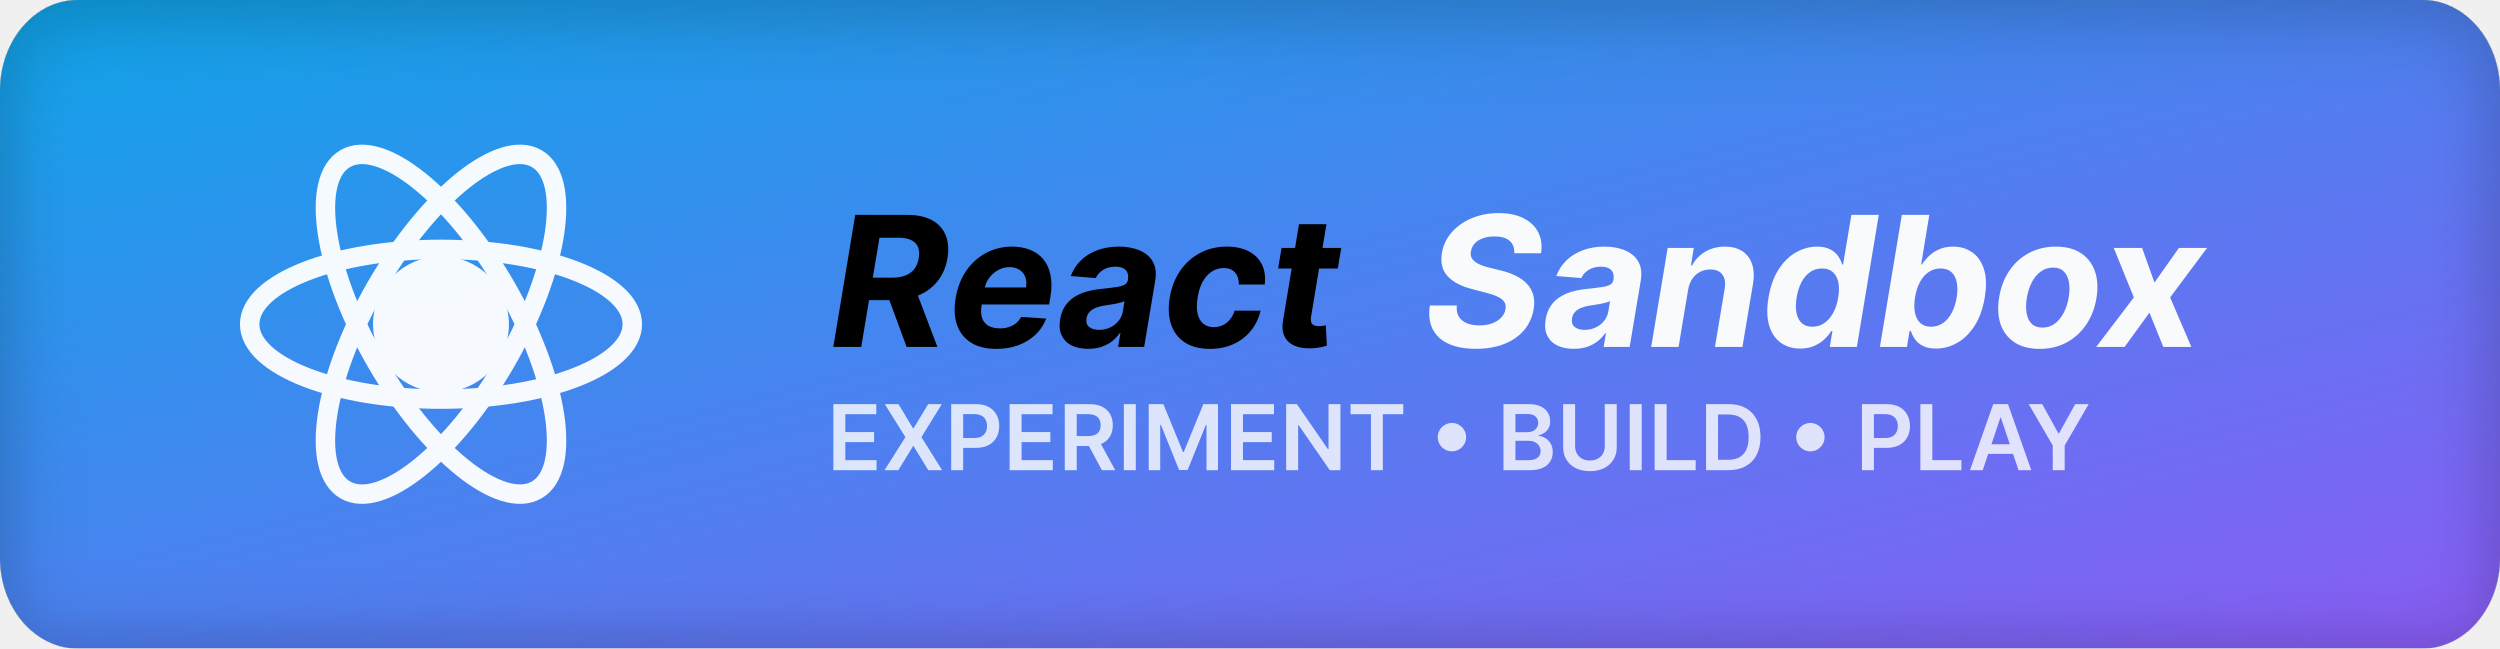
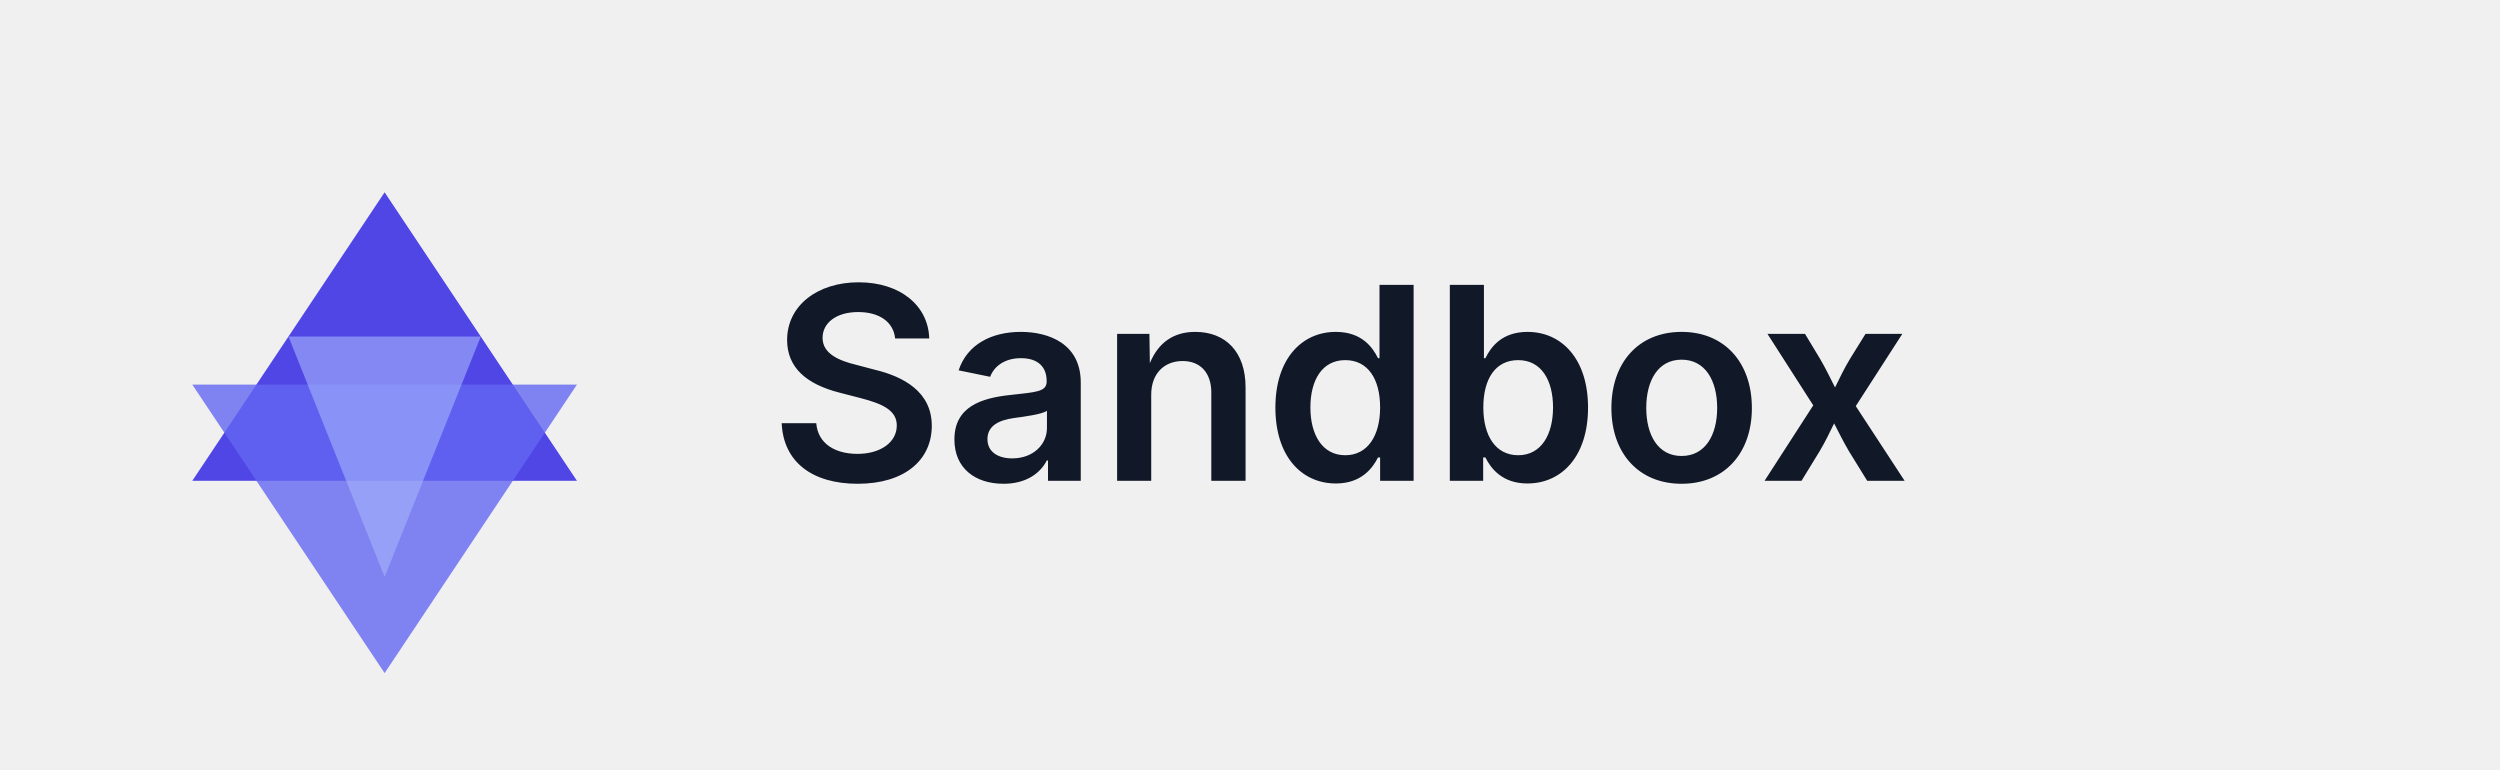
- <svg xmlns="http://www.w3.org/2000/svg" width="771" height="200" viewBox="0 0 771 200" fill="none">
-   <g clip-path="url(#clip0_3051_101)">
-     <g filter="url(#filter0_i_3051_101)">
-       <path d="M747.013 0H23.987C10.739 0 0 12.536 0 28V172C0 187.464 10.739 200 23.987 200H747.013C760.261 200 771 187.464 771 172V28C771 12.536 760.261 0 747.013 0Z" fill="white" fill-opacity="0.06" />
-       <path d="M747.013 0H23.987C10.739 0 0 12.536 0 28V172C0 187.464 10.739 200 23.987 200H747.013C760.261 200 771 187.464 771 172V28C771 12.536 760.261 0 747.013 0Z" fill="url(#paint0_linear_3051_101)" />
-       <g opacity="0.95">
-         <path d="M136 117.957C145.917 117.957 153.957 109.917 153.957 100C153.957 90.083 145.917 82.043 136 82.043C126.083 82.043 118.043 90.083 118.043 100C118.043 109.917 126.083 117.957 136 117.957Z" fill="white" stroke="white" stroke-width="6" stroke-linecap="round" />
-         <path d="M136 123.087C168.585 123.087 195 112.751 195 100C195 87.249 168.585 76.913 136 76.913C103.415 76.913 77 87.249 77 100C77 112.751 103.415 123.087 136 123.087Z" stroke="white" stroke-width="6" stroke-linecap="round" />
-         <path d="M116.006 111.543C132.299 139.763 154.458 157.471 165.5 151.096C176.542 144.72 172.286 116.676 155.994 88.457C139.701 60.237 117.542 42.529 106.5 48.904C95.458 55.28 99.714 83.324 116.006 111.543Z" stroke="white" stroke-width="6" stroke-linecap="round" />
-         <path d="M155.994 111.543C172.286 83.324 176.542 55.28 165.5 48.904C154.458 42.529 132.299 60.237 116.006 88.457C99.714 116.676 95.458 144.72 106.5 151.096C117.542 157.471 139.701 139.763 155.994 111.543Z" stroke="white" stroke-width="6" stroke-linecap="round" />
-       </g>
-     </g>
-     <path d="M256.994 107L263.756 66.273H279.824C282.9 66.273 285.432 66.816 287.42 67.903C289.422 68.99 290.828 70.535 291.636 72.537C292.458 74.526 292.651 76.872 292.213 79.577C291.762 82.281 290.788 84.601 289.29 86.537C287.805 88.472 285.869 89.964 283.483 91.011C281.11 92.046 278.359 92.562 275.23 92.562H264.472L265.665 85.642H275.011C276.655 85.642 278.061 85.417 279.227 84.966C280.394 84.515 281.315 83.839 281.991 82.938C282.681 82.036 283.132 80.916 283.344 79.577C283.569 78.211 283.49 77.071 283.105 76.156C282.721 75.228 282.025 74.526 281.017 74.048C280.009 73.558 278.684 73.312 277.04 73.312H271.233L265.605 107H256.994ZM282.051 88.466L289.111 107H279.605L272.764 88.466H282.051ZM307.262 107.597C304.133 107.597 301.541 106.96 299.487 105.688C297.432 104.402 295.987 102.585 295.151 100.239C294.329 97.879 294.19 95.088 294.734 91.867C295.264 88.724 296.331 85.967 297.935 83.594C299.553 81.221 301.581 79.371 304.021 78.046C306.46 76.72 309.178 76.057 312.174 76.057C314.189 76.057 316.012 76.382 317.643 77.031C319.287 77.668 320.652 78.635 321.739 79.935C322.826 81.221 323.569 82.831 323.967 84.767C324.378 86.703 324.371 88.97 323.947 91.568L323.569 93.895H297.796L298.612 88.645H316.43C316.629 87.425 316.549 86.345 316.191 85.403C315.833 84.462 315.237 83.726 314.401 83.196C313.566 82.653 312.539 82.381 311.319 82.381C310.073 82.381 308.906 82.686 307.819 83.296C306.732 83.905 305.817 84.707 305.075 85.702C304.345 86.683 303.875 87.75 303.663 88.903L302.728 94.114C302.463 95.718 302.516 97.05 302.887 98.111C303.272 99.171 303.934 99.967 304.876 100.497C305.817 101.014 307.01 101.273 308.455 101.273C309.397 101.273 310.278 101.14 311.1 100.875C311.935 100.61 312.678 100.219 313.327 99.702C313.977 99.171 314.507 98.515 314.918 97.733L322.654 98.25C321.938 100.133 320.851 101.777 319.393 103.182C317.934 104.574 316.178 105.661 314.123 106.443C312.081 107.212 309.794 107.597 307.262 107.597ZM335.575 107.577C333.64 107.577 331.963 107.239 330.544 106.562C329.139 105.873 328.105 104.852 327.442 103.5C326.779 102.148 326.613 100.471 326.945 98.469C327.236 96.772 327.786 95.353 328.595 94.213C329.417 93.06 330.418 92.132 331.598 91.429C332.778 90.726 334.084 90.189 335.516 89.818C336.961 89.447 338.452 89.195 339.99 89.062C341.767 88.877 343.212 88.698 344.325 88.526C345.452 88.353 346.294 88.108 346.851 87.79C347.408 87.458 347.746 86.968 347.865 86.318V86.199C348.064 84.953 347.832 83.985 347.169 83.296C346.519 82.593 345.479 82.242 344.047 82.242C342.536 82.242 341.25 82.573 340.189 83.236C339.142 83.899 338.393 84.74 337.942 85.761L330.226 85.125C330.915 83.269 331.956 81.665 333.348 80.312C334.753 78.947 336.444 77.9 338.419 77.171C340.394 76.428 342.608 76.057 345.061 76.057C346.758 76.057 348.342 76.256 349.814 76.653C351.299 77.051 352.578 77.668 353.652 78.503C354.739 79.338 355.521 80.412 355.999 81.724C356.489 83.024 356.589 84.581 356.297 86.398L352.857 107H344.822L345.538 102.764H345.3C344.65 103.719 343.855 104.561 342.913 105.29C341.972 106.006 340.892 106.569 339.672 106.98C338.452 107.378 337.087 107.577 335.575 107.577ZM338.976 101.73C340.209 101.73 341.342 101.485 342.376 100.994C343.424 100.491 344.286 99.814 344.962 98.966C345.651 98.117 346.089 97.156 346.274 96.082L346.791 92.841C346.526 93.013 346.142 93.166 345.638 93.298C345.147 93.431 344.61 93.557 344.027 93.676C343.457 93.782 342.88 93.882 342.297 93.974C341.714 94.054 341.19 94.133 340.726 94.213C339.705 94.359 338.79 94.591 337.982 94.909C337.173 95.227 336.517 95.658 336.013 96.202C335.509 96.732 335.197 97.395 335.078 98.19C334.893 99.344 335.164 100.225 335.893 100.835C336.636 101.432 337.663 101.73 338.976 101.73ZM373.151 107.597C370.009 107.597 367.423 106.934 365.395 105.608C363.38 104.269 361.968 102.413 361.159 100.04C360.364 97.667 360.224 94.936 360.741 91.847C361.245 88.718 362.299 85.974 363.903 83.614C365.508 81.24 367.543 79.391 370.009 78.065C372.488 76.726 375.272 76.057 378.361 76.057C381.026 76.057 383.279 76.541 385.122 77.508C386.965 78.476 388.317 79.835 389.179 81.585C390.041 83.335 390.332 85.39 390.054 87.75H382.08C382.093 86.239 381.702 85.012 380.906 84.071C380.111 83.13 378.944 82.659 377.406 82.659C376.08 82.659 374.861 83.017 373.747 83.733C372.647 84.436 371.712 85.463 370.943 86.815C370.188 88.168 369.657 89.805 369.352 91.727C369.034 93.676 369.027 95.333 369.332 96.699C369.637 98.064 370.221 99.105 371.082 99.821C371.944 100.537 373.031 100.895 374.344 100.895C375.325 100.895 376.233 100.696 377.068 100.298C377.917 99.901 378.659 99.324 379.295 98.568C379.932 97.799 380.422 96.878 380.767 95.804H388.761C388.218 98.151 387.23 100.205 385.798 101.969C384.38 103.732 382.597 105.111 380.449 106.105C378.301 107.099 375.868 107.597 373.151 107.597ZM413.634 76.454L412.58 82.818H394.165L395.239 76.454H413.634ZM400.609 69.136H409.08L404.347 97.614C404.215 98.396 404.235 99.006 404.407 99.443C404.579 99.867 404.864 100.166 405.262 100.338C405.673 100.51 406.164 100.597 406.734 100.597C407.131 100.597 407.536 100.563 407.947 100.497C408.358 100.418 408.669 100.358 408.881 100.318L409.2 106.622C408.722 106.768 408.079 106.927 407.271 107.099C406.475 107.272 405.534 107.378 404.447 107.418C402.379 107.497 400.629 107.225 399.197 106.602C397.765 105.966 396.737 104.991 396.114 103.679C395.491 102.366 395.359 100.716 395.717 98.727L400.609 69.136Z" fill="black" />
-     <path d="M467.009 78.105C467.076 76.448 466.592 75.169 465.558 74.267C464.537 73.365 462.992 72.915 460.924 72.915C459.519 72.915 458.299 73.114 457.265 73.511C456.231 73.896 455.402 74.433 454.779 75.122C454.169 75.798 453.791 76.581 453.646 77.469C453.5 78.198 453.546 78.834 453.785 79.378C454.037 79.921 454.428 80.392 454.958 80.79C455.502 81.174 456.145 81.512 456.887 81.804C457.629 82.082 458.418 82.321 459.254 82.52L462.754 83.395C464.464 83.793 466.002 84.323 467.367 84.986C468.746 85.649 469.899 86.464 470.827 87.432C471.769 88.4 472.432 89.54 472.816 90.852C473.201 92.165 473.254 93.669 472.975 95.367C472.551 97.859 471.563 100.02 470.012 101.849C468.461 103.666 466.426 105.078 463.907 106.085C461.388 107.08 458.471 107.577 455.157 107.577C451.869 107.577 449.092 107.073 446.825 106.065C444.558 105.058 442.907 103.566 441.873 101.591C440.852 99.602 440.547 97.143 440.958 94.213H449.29C449.145 95.579 449.344 96.719 449.887 97.633C450.444 98.535 451.272 99.218 452.373 99.682C453.473 100.133 454.766 100.358 456.251 100.358C457.722 100.358 459.028 100.146 460.168 99.722C461.322 99.297 462.256 98.707 462.972 97.952C463.688 97.196 464.126 96.328 464.285 95.347C464.444 94.432 464.305 93.663 463.867 93.04C463.43 92.417 462.727 91.886 461.759 91.449C460.805 90.998 459.618 90.6 458.2 90.256L453.944 89.142C450.656 88.307 448.17 87.001 446.487 85.224C444.803 83.448 444.2 81.055 444.677 78.046C445.101 75.579 446.129 73.425 447.759 71.582C449.403 69.726 451.471 68.288 453.964 67.267C456.469 66.233 459.207 65.716 462.177 65.716C465.2 65.716 467.752 66.24 469.833 67.287C471.915 68.321 473.433 69.766 474.387 71.622C475.342 73.478 475.633 75.639 475.262 78.105H467.009ZM485.31 107.577C483.374 107.577 481.697 107.239 480.278 106.562C478.873 105.873 477.839 104.852 477.176 103.5C476.513 102.148 476.348 100.471 476.679 98.469C476.971 96.772 477.521 95.353 478.33 94.213C479.152 93.06 480.152 92.132 481.332 91.429C482.512 90.726 483.818 90.189 485.25 89.818C486.695 89.447 488.187 89.195 489.724 89.062C491.501 88.877 492.946 88.698 494.06 88.526C495.187 88.353 496.028 88.108 496.585 87.79C497.142 87.458 497.48 86.968 497.599 86.318V86.199C497.798 84.953 497.566 83.985 496.903 83.296C496.254 82.593 495.213 82.242 493.781 82.242C492.27 82.242 490.984 82.573 489.923 83.236C488.876 83.899 488.127 84.74 487.676 85.761L479.96 85.125C480.65 83.269 481.69 81.665 483.082 80.312C484.488 78.947 486.178 77.9 488.153 77.171C490.129 76.428 492.343 76.057 494.795 76.057C496.492 76.057 498.077 76.256 499.548 76.653C501.033 77.051 502.313 77.668 503.386 78.503C504.473 79.338 505.256 80.412 505.733 81.724C506.223 83.024 506.323 84.581 506.031 86.398L502.591 107H494.557L495.273 102.764H495.034C494.384 103.719 493.589 104.561 492.648 105.29C491.706 106.006 490.626 106.569 489.406 106.98C488.187 107.378 486.821 107.577 485.31 107.577ZM488.71 101.73C489.943 101.73 491.077 101.485 492.111 100.994C493.158 100.491 494.02 99.814 494.696 98.966C495.385 98.117 495.823 97.156 496.009 96.082L496.526 92.841C496.26 93.013 495.876 93.166 495.372 93.298C494.882 93.431 494.345 93.557 493.761 93.676C493.191 93.782 492.615 93.882 492.031 93.974C491.448 94.054 490.924 94.133 490.46 94.213C489.439 94.359 488.525 94.591 487.716 94.909C486.907 95.227 486.251 95.658 485.747 96.202C485.243 96.732 484.932 97.395 484.812 98.19C484.627 99.344 484.899 100.225 485.628 100.835C486.37 101.432 487.398 101.73 488.71 101.73ZM520.618 89.341L517.675 107H509.223L514.314 76.454H522.368L521.493 81.844H521.831C522.799 80.054 524.164 78.642 525.928 77.608C527.704 76.574 529.726 76.057 531.993 76.057C534.114 76.057 535.884 76.521 537.303 77.449C538.734 78.377 539.742 79.696 540.325 81.406C540.922 83.117 541.021 85.165 540.624 87.551L537.362 107H528.891L531.893 89.062C532.198 87.193 531.96 85.735 531.178 84.688C530.409 83.627 529.169 83.097 527.459 83.097C526.319 83.097 525.271 83.342 524.317 83.832C523.362 84.323 522.56 85.039 521.911 85.98C521.274 86.908 520.843 88.028 520.618 89.341ZM555.215 107.497C552.882 107.497 550.873 106.901 549.19 105.707C547.519 104.501 546.326 102.731 545.61 100.398C544.907 98.051 544.841 95.174 545.411 91.767C545.995 88.267 547.042 85.357 548.553 83.037C550.065 80.704 551.854 78.96 553.923 77.807C555.991 76.64 558.145 76.057 560.386 76.057C562.083 76.057 563.455 76.349 564.502 76.932C565.563 77.502 566.378 78.218 566.948 79.079C567.518 79.928 567.916 80.763 568.141 81.585H568.4L570.965 66.273H579.417L572.656 107H564.303L565.119 102.108H564.761C564.23 102.956 563.528 103.798 562.653 104.634C561.791 105.455 560.744 106.138 559.511 106.682C558.291 107.225 556.859 107.497 555.215 107.497ZM558.954 100.756C560.306 100.756 561.526 100.384 562.613 99.642C563.7 98.886 564.615 97.832 565.357 96.48C566.1 95.128 566.617 93.544 566.908 91.727C567.213 89.911 567.22 88.333 566.928 86.994C566.637 85.655 566.067 84.621 565.218 83.892C564.383 83.163 563.276 82.798 561.897 82.798C560.505 82.798 559.272 83.176 558.198 83.932C557.138 84.688 556.256 85.735 555.553 87.074C554.864 88.413 554.373 89.964 554.082 91.727C553.79 93.504 553.77 95.075 554.022 96.44C554.274 97.793 554.811 98.853 555.633 99.622C556.455 100.378 557.562 100.756 558.954 100.756ZM579.76 107L586.521 66.273H594.993L592.487 81.585H592.726C593.23 80.763 593.906 79.928 594.754 79.079C595.616 78.218 596.67 77.502 597.916 76.932C599.162 76.349 600.641 76.057 602.351 76.057C604.578 76.057 606.534 76.64 608.217 77.807C609.901 78.96 611.114 80.704 611.857 83.037C612.599 85.357 612.679 88.267 612.095 91.767C611.538 95.174 610.511 98.051 609.013 100.398C607.528 102.731 605.745 104.501 603.663 105.707C601.595 106.901 599.401 107.497 597.081 107.497C595.437 107.497 594.085 107.225 593.024 106.682C591.977 106.138 591.161 105.455 590.578 104.634C589.995 103.798 589.577 102.956 589.325 102.108H588.908L588.112 107H579.76ZM590.598 91.727C590.306 93.544 590.3 95.128 590.578 96.48C590.87 97.832 591.427 98.886 592.249 99.642C593.084 100.384 594.178 100.756 595.53 100.756C596.922 100.756 598.155 100.378 599.229 99.622C600.316 98.853 601.217 97.793 601.933 96.44C602.649 95.075 603.153 93.504 603.445 91.727C603.723 89.964 603.73 88.413 603.464 87.074C603.199 85.735 602.656 84.688 601.834 83.932C601.012 83.176 599.898 82.798 598.493 82.798C597.127 82.798 595.901 83.163 594.814 83.892C593.74 84.621 592.839 85.655 592.109 86.994C591.393 88.333 590.89 89.911 590.598 91.727ZM629.043 107.597C625.928 107.597 623.349 106.934 621.308 105.608C619.266 104.269 617.827 102.413 616.992 100.04C616.17 97.653 616.018 94.876 616.535 91.707C617.039 88.579 618.086 85.841 619.677 83.494C621.268 81.148 623.29 79.325 625.742 78.026C628.195 76.713 630.959 76.057 634.035 76.057C637.137 76.057 639.709 76.726 641.751 78.065C643.792 79.391 645.231 81.247 646.066 83.633C646.901 86.02 647.06 88.797 646.543 91.966C646.026 95.081 644.966 97.812 643.362 100.159C641.757 102.506 639.736 104.335 637.296 105.648C634.857 106.947 632.106 107.597 629.043 107.597ZM629.879 101.034C631.31 101.034 632.576 100.63 633.677 99.821C634.79 98.999 635.712 97.885 636.441 96.48C637.183 95.062 637.701 93.457 637.992 91.668C638.284 89.904 638.304 88.34 638.052 86.974C637.8 85.596 637.27 84.508 636.461 83.713C635.665 82.918 634.572 82.52 633.18 82.52C631.748 82.52 630.475 82.931 629.362 83.753C628.248 84.562 627.326 85.675 626.597 87.094C625.868 88.512 625.358 90.123 625.066 91.926C624.788 93.676 624.768 95.24 625.006 96.619C625.245 97.985 625.769 99.065 626.577 99.861C627.386 100.643 628.487 101.034 629.879 101.034ZM660.623 76.454L664.441 87.133L671.978 76.454H680.668L669.273 91.727L675.816 107H667.165L662.89 96.44L655.214 107H646.464L658.077 91.727L651.873 76.454H660.623Z" fill="#F8FAFC" />
-     <path d="M257.009 145V124.636H270.253V127.729H260.697V133.257H269.567V136.349H260.697V141.908H270.332V145H257.009ZM277.099 124.636L281.583 132.094H281.742L286.246 124.636H290.452L284.178 134.818L290.552 145H286.276L281.742 137.592H281.583L277.049 145H272.793L279.227 134.818L272.873 124.636H277.099ZM293.348 145V124.636H300.985C302.549 124.636 303.862 124.928 304.922 125.511C305.989 126.095 306.795 126.897 307.338 127.918C307.889 128.932 308.164 130.085 308.164 131.378C308.164 132.684 307.889 133.844 307.338 134.858C306.788 135.872 305.976 136.671 304.902 137.254C303.828 137.831 302.506 138.119 300.935 138.119H295.874V135.087H300.438C301.353 135.087 302.102 134.928 302.685 134.609C303.268 134.291 303.699 133.854 303.978 133.297C304.263 132.74 304.405 132.1 304.405 131.378C304.405 130.655 304.263 130.019 303.978 129.469C303.699 128.919 303.265 128.491 302.675 128.186C302.092 127.875 301.339 127.719 300.418 127.719H297.037V145H293.348ZM311.368 145V124.636H324.612V127.729H315.057V133.257H323.926V136.349H315.057V141.908H324.692V145H311.368ZM328.376 145V124.636H336.012C337.576 124.636 338.889 124.908 339.95 125.452C341.017 125.995 341.822 126.758 342.366 127.739C342.916 128.713 343.191 129.85 343.191 131.149C343.191 132.455 342.913 133.589 342.356 134.55C341.806 135.504 340.994 136.243 339.92 136.767C338.846 137.284 337.527 137.543 335.962 137.543H330.523V134.48H335.465C336.38 134.48 337.129 134.354 337.712 134.102C338.296 133.844 338.727 133.469 339.005 132.979C339.29 132.482 339.433 131.872 339.433 131.149C339.433 130.427 339.29 129.81 339.005 129.3C338.72 128.783 338.286 128.392 337.702 128.126C337.119 127.855 336.367 127.719 335.445 127.719H332.065V145H328.376ZM338.896 135.773L343.937 145H339.82L334.869 135.773H338.896ZM350.276 124.636V145H346.587V124.636H350.276ZM354.27 124.636H358.784L364.83 139.392H365.069L371.114 124.636H375.628V145H372.088V131.01H371.9L366.272 144.94H363.627L357.999 130.98H357.81V145H354.27V124.636ZM379.645 145V124.636H392.89V127.729H383.334V133.257H392.203V136.349H383.334V141.908H392.969V145H379.645ZM413.387 124.636V145H410.106L400.511 131.129H400.342V145H396.653V124.636H399.954L409.539 138.517H409.718V124.636H413.387ZM416.512 127.729V124.636H432.759V127.729H426.465V145H422.806V127.729H416.512ZM447.778 139.193C446.976 139.193 446.244 138.998 445.581 138.607C444.918 138.209 444.388 137.679 443.99 137.016C443.599 136.353 443.403 135.62 443.403 134.818C443.403 134.009 443.599 133.277 443.99 132.621C444.388 131.958 444.918 131.431 445.581 131.04C446.244 130.642 446.976 130.443 447.778 130.443C448.587 130.443 449.32 130.642 449.976 131.04C450.639 131.431 451.166 131.958 451.557 132.621C451.955 133.277 452.153 134.009 452.153 134.818C452.153 135.62 451.955 136.353 451.557 137.016C451.166 137.679 450.639 138.209 449.976 138.607C449.32 138.998 448.587 139.193 447.778 139.193ZM463.673 145V124.636H471.468C472.94 124.636 474.163 124.868 475.137 125.332C476.118 125.79 476.851 126.416 477.335 127.212C477.825 128.007 478.07 128.909 478.07 129.916C478.07 130.745 477.911 131.454 477.593 132.044C477.275 132.627 476.847 133.101 476.31 133.466C475.773 133.83 475.174 134.092 474.511 134.251V134.45C475.233 134.49 475.926 134.712 476.589 135.116C477.258 135.514 477.805 136.078 478.229 136.807C478.654 137.536 478.866 138.418 478.866 139.452C478.866 140.506 478.611 141.454 478.1 142.295C477.59 143.131 476.821 143.79 475.793 144.274C474.766 144.758 473.473 145 471.915 145H463.673ZM467.362 141.918H471.329C472.668 141.918 473.632 141.662 474.222 141.152C474.819 140.635 475.117 139.972 475.117 139.163C475.117 138.56 474.968 138.017 474.67 137.533C474.371 137.042 473.947 136.658 473.397 136.379C472.847 136.094 472.191 135.952 471.428 135.952H467.362V141.918ZM467.362 133.297H471.011C471.647 133.297 472.22 133.181 472.731 132.949C473.241 132.71 473.642 132.375 473.934 131.945C474.232 131.507 474.381 130.99 474.381 130.393C474.381 129.605 474.103 128.955 473.546 128.445C472.996 127.934 472.177 127.679 471.09 127.679H467.362V133.297ZM494.912 124.636H498.6V137.94C498.6 139.399 498.256 140.681 497.566 141.788C496.884 142.895 495.922 143.76 494.683 144.384C493.443 145 491.995 145.308 490.338 145.308C488.674 145.308 487.222 145 485.983 144.384C484.743 143.76 483.782 142.895 483.099 141.788C482.416 140.681 482.075 139.399 482.075 137.94V124.636H485.764V137.632C485.764 138.481 485.949 139.236 486.321 139.899C486.699 140.562 487.229 141.082 487.912 141.46C488.594 141.831 489.403 142.017 490.338 142.017C491.272 142.017 492.081 141.831 492.764 141.46C493.453 141.082 493.984 140.562 494.355 139.899C494.726 139.236 494.912 138.481 494.912 137.632V124.636ZM506.299 124.636V145H502.61V124.636H506.299ZM510.294 145V124.636H513.983V141.908H522.951V145H510.294ZM533.054 145H526.153V124.636H533.193C535.215 124.636 536.951 125.044 538.403 125.859C539.861 126.668 540.982 127.831 541.764 129.349C542.546 130.867 542.937 132.684 542.937 134.798C542.937 136.92 542.543 138.742 541.754 140.267C540.972 141.792 539.842 142.962 538.363 143.777C536.892 144.592 535.122 145 533.054 145ZM529.842 141.808H532.875C534.293 141.808 535.476 141.55 536.424 141.033C537.372 140.509 538.085 139.73 538.562 138.696C539.039 137.655 539.278 136.356 539.278 134.798C539.278 133.241 539.039 131.948 538.562 130.92C538.085 129.886 537.379 129.114 536.444 128.604C535.516 128.087 534.363 127.828 532.984 127.828H529.842V141.808ZM558.329 139.193C557.527 139.193 556.795 138.998 556.132 138.607C555.469 138.209 554.939 137.679 554.541 137.016C554.15 136.353 553.954 135.62 553.954 134.818C553.954 134.009 554.15 133.277 554.541 132.621C554.939 131.958 555.469 131.431 556.132 131.04C556.795 130.642 557.527 130.443 558.329 130.443C559.138 130.443 559.87 130.642 560.527 131.04C561.19 131.431 561.717 131.958 562.108 132.621C562.505 133.277 562.704 134.009 562.704 134.818C562.704 135.62 562.505 136.353 562.108 137.016C561.717 137.679 561.19 138.209 560.527 138.607C559.87 138.998 559.138 139.193 558.329 139.193ZM574.223 145V124.636H581.86C583.424 124.636 584.737 124.928 585.797 125.511C586.864 126.095 587.67 126.897 588.213 127.918C588.764 128.932 589.039 130.085 589.039 131.378C589.039 132.684 588.764 133.844 588.213 134.858C587.663 135.872 586.851 136.671 585.777 137.254C584.703 137.831 583.381 138.119 581.81 138.119H576.749V135.087H581.313C582.228 135.087 582.977 134.928 583.56 134.609C584.143 134.291 584.574 133.854 584.853 133.297C585.138 132.74 585.28 132.1 585.28 131.378C585.28 130.655 585.138 130.019 584.853 129.469C584.574 128.919 584.14 128.491 583.55 128.186C582.967 127.875 582.214 127.719 581.293 127.719H577.912V145H574.223ZM592.243 145V124.636H595.932V141.908H604.901V145H592.243ZM611.483 145H607.545L614.714 124.636H619.268L626.447 145H622.51L617.071 128.812H616.912L611.483 145ZM611.612 137.016H622.351V139.979H611.612V137.016ZM625.659 124.636H629.826L634.807 133.645H635.006L639.988 124.636H644.154L636.746 137.403V145H633.067V137.403L625.659 124.636Z" fill="white" fill-opacity="0.8" />
+ <svg xmlns="http://www.w3.org/2000/svg" width="260" height="80" viewBox="0 0 260 80" role="img" aria-labelledby="title desc">
+   <g transform="translate(20,20)">
+     <polygon points="0,30 20,0 40,30" fill="#4F46E5" />
+     <polygon points="0,20 20,50 40,20" fill="#6366F1" opacity="0.8" />
+     <polygon points="10,15 20,40 30,15" fill="#A5B4FC" opacity="0.6" />
  </g>
-   <defs>
-     <filter id="filter0_i_3051_101" x="0" y="0" width="771" height="206" filterUnits="userSpaceOnUse" color-interpolation-filters="sRGB">
-       <feFlood flood-opacity="0" result="BackgroundImageFix" />
-       <feBlend mode="normal" in="SourceGraphic" in2="BackgroundImageFix" result="shape" />
-       <feColorMatrix in="SourceAlpha" type="matrix" values="0 0 0 0 0 0 0 0 0 0 0 0 0 0 0 0 0 0 127 0" result="hardAlpha" />
-       <feOffset dy="6" />
-       <feGaussianBlur stdDeviation="12" />
-       <feComposite in2="hardAlpha" operator="arithmetic" k2="-1" k3="1" />
-       <feColorMatrix type="matrix" values="0 0 0 0 0 0 0 0 0 0 0 0 0 0 0 0 0 0 0.18 0" />
-       <feBlend mode="normal" in2="shape" result="effect1_innerShadow_3051_101" />
-     </filter>
-     <linearGradient id="paint0_linear_3051_101" x1="0" y1="0" x2="97.219" y2="374.781" gradientUnits="userSpaceOnUse">
-       <stop stop-color="#0EA5E9" />
-       <stop offset="1" stop-color="#8B5CF6" />
-     </linearGradient>
-     <clipPath id="clip0_3051_101">
-       <rect width="771" height="200" fill="white" />
-     </clipPath>
-   </defs>
+   <text x="80" y="50" font-family="Inter, Arial, sans-serif" font-size="28" font-weight="600" fill="#111827">
+     Sandbox
+   </text>
</svg>
